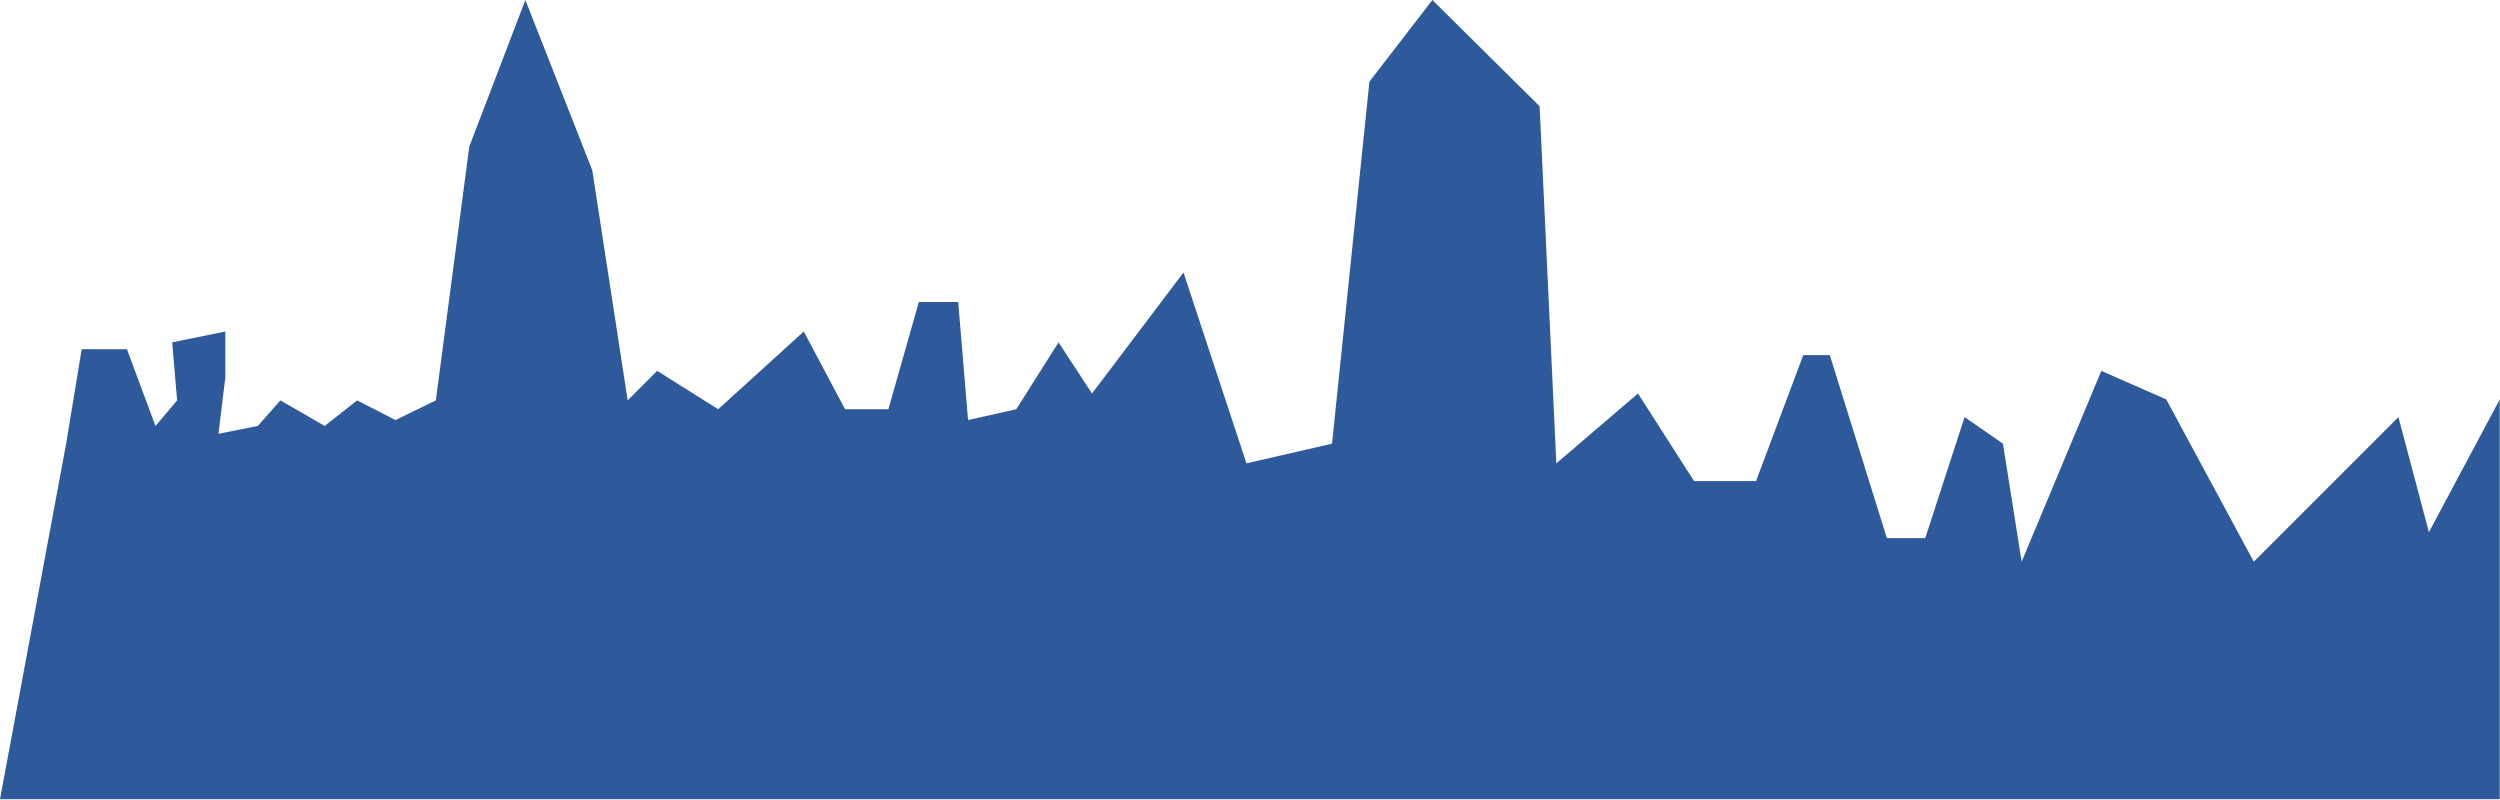
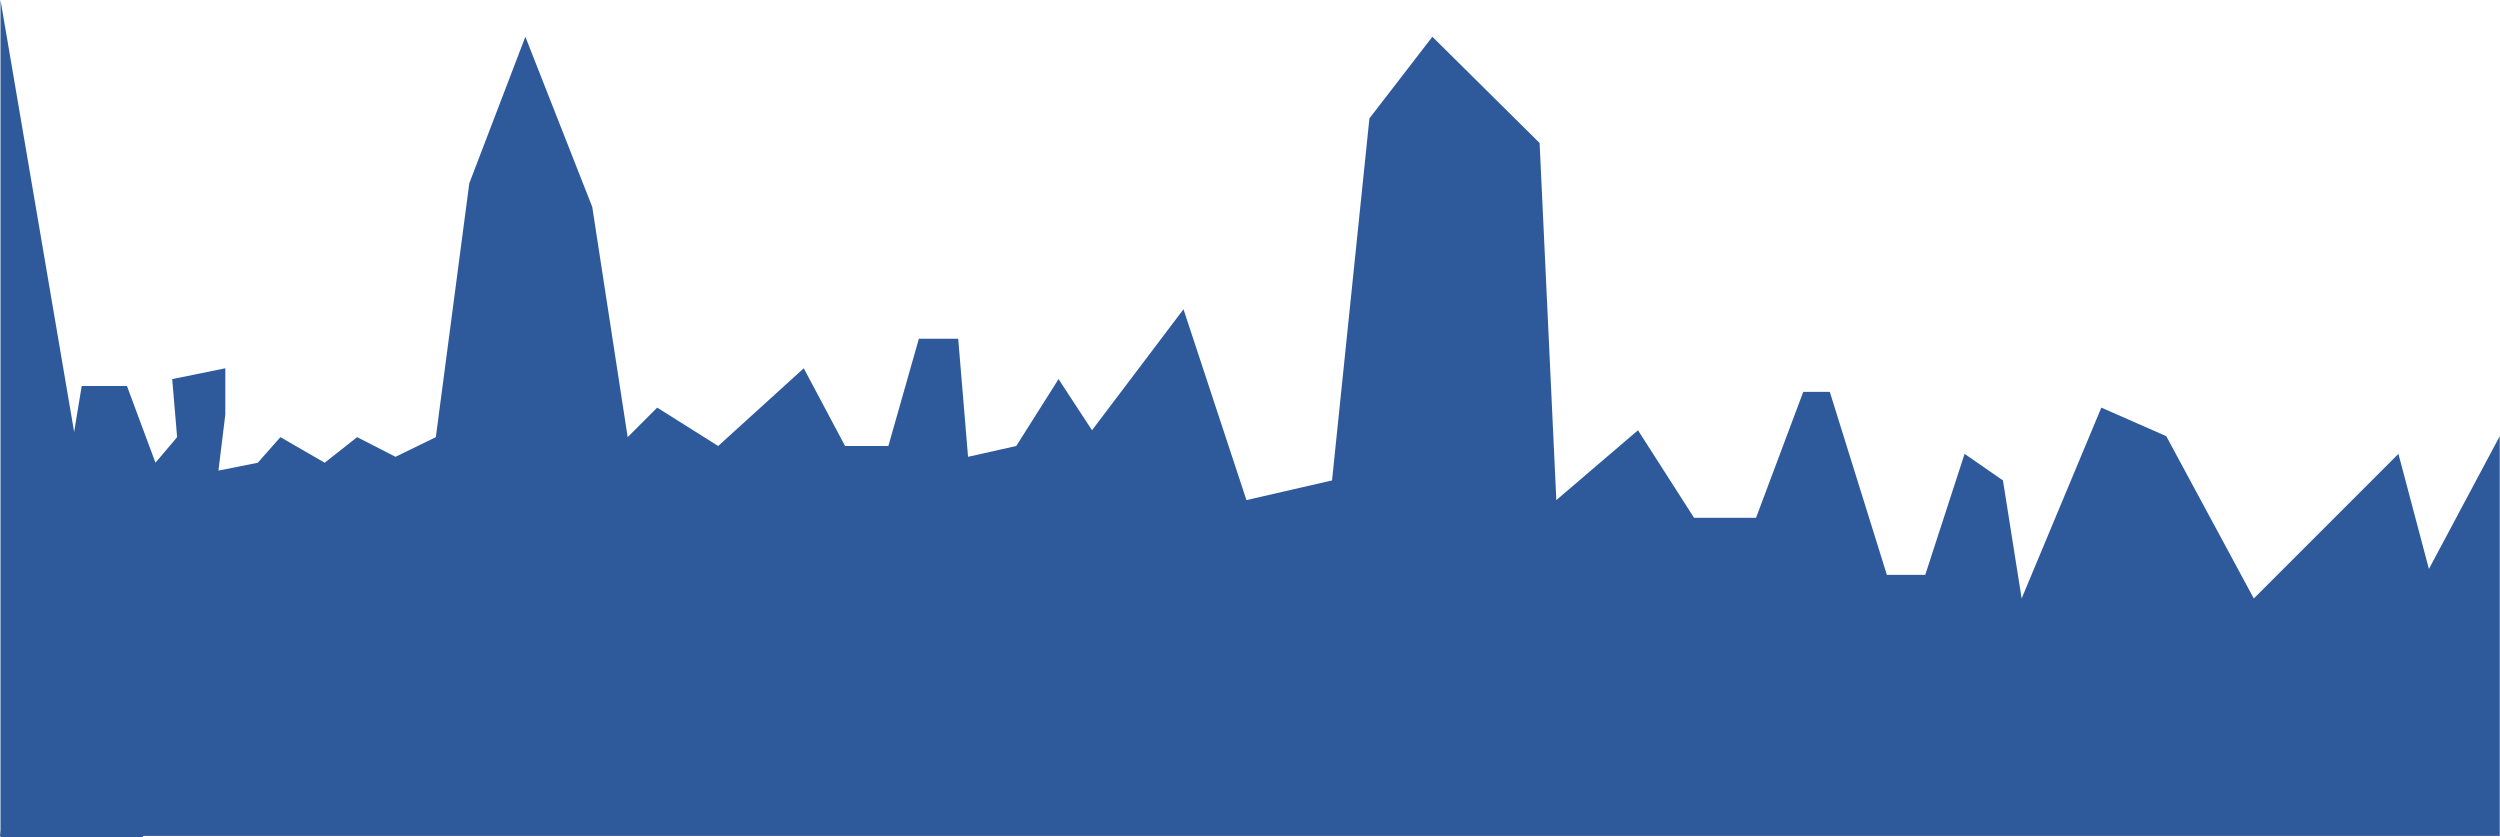
- <svg xmlns="http://www.w3.org/2000/svg" width="3061" height="979" viewBox="0 0 3061 979" fill="none">
-   <path d="M100.023 427.598L81 543.231L0 978.518H3060.69V489.028L2973.97 651.636L2936.63 510.709L2759.56 687.771L2652.36 489.028L2572.87 454.097L2475.3 687.771L2452.42 543.231L2405.44 510.709L2357.26 658.863H2310.28L2240.42 434.825H2207.9L2150.09 589.002H2074.2L2005.55 481.801L1905.57 567.321L1885.1 130.086L1753.8 -2.72157e-06L1676.72 99.974L1630.95 543.231L1526.15 567.321L1449.07 333.647L1337.05 481.801L1296.09 419.167L1244.3 501.073L1185.28 514.323L1173.23 369.782H1125.05L1087.71 501.073H1034.72L984.127 405.917L879.336 501.073L804.657 454.097L768.521 490.233L725.159 208.379L643.253 -2.72157e-06L574.597 179.471L533.643 490.233L484.259 514.323L437.283 490.233L397.535 521.55L343.332 490.233L315.628 521.55L267.448 531.186L275.88 462.529V405.917L210.837 419.167L216.859 490.233L190.36 521.55L155.43 427.598H100.023Z" fill="#2E5A9C" />
+ <svg xmlns="http://www.w3.org/2000/svg" width="3061" height="1024" viewBox="0 0 3061 1024" fill="none">
+   <path d="M100.023 472.598L81 588.231L0 1023.52H3060.69V534.028L2973.97 696.636L2936.63 555.709L2759.56 732.771L2652.36 534.028L2572.87 499.097L2475.3 732.771L2452.42 588.231L2405.44 555.709L2357.26 703.863H2310.28L2240.42 479.825H2207.9L2150.09 634.002H2074.2L2005.55 526.801L1905.57 612.321L1885.1 175.086L1753.8 45L1676.72 144.974L1630.95 588.231L1526.15 612.321L1449.07 378.647L1337.05 526.801L1296.09 464.167L1244.3 546.073L1185.28 559.323L1173.23 414.782H1125.05L1087.71 546.073H1034.72L984.127 450.917L879.336 546.073L804.657 499.097L768.521 535.233L725.159 253.379L643.253 45L574.597 224.471L533.643 535.233L484.259 559.323L437.283 535.233L397.535 566.55L343.332 535.233L315.628 566.55L267.448 576.186L275.88 507.529V450.917L210.837 464.167L216.859 535.233L190.36 566.55L155.43 472.598H100.023Z" fill="#2E5A9C" />
+   <path d="M0.605 1026.27L0.616 -0.053L175.548 1026.27H0.605Z" fill="#2E5A9C" />
</svg>
